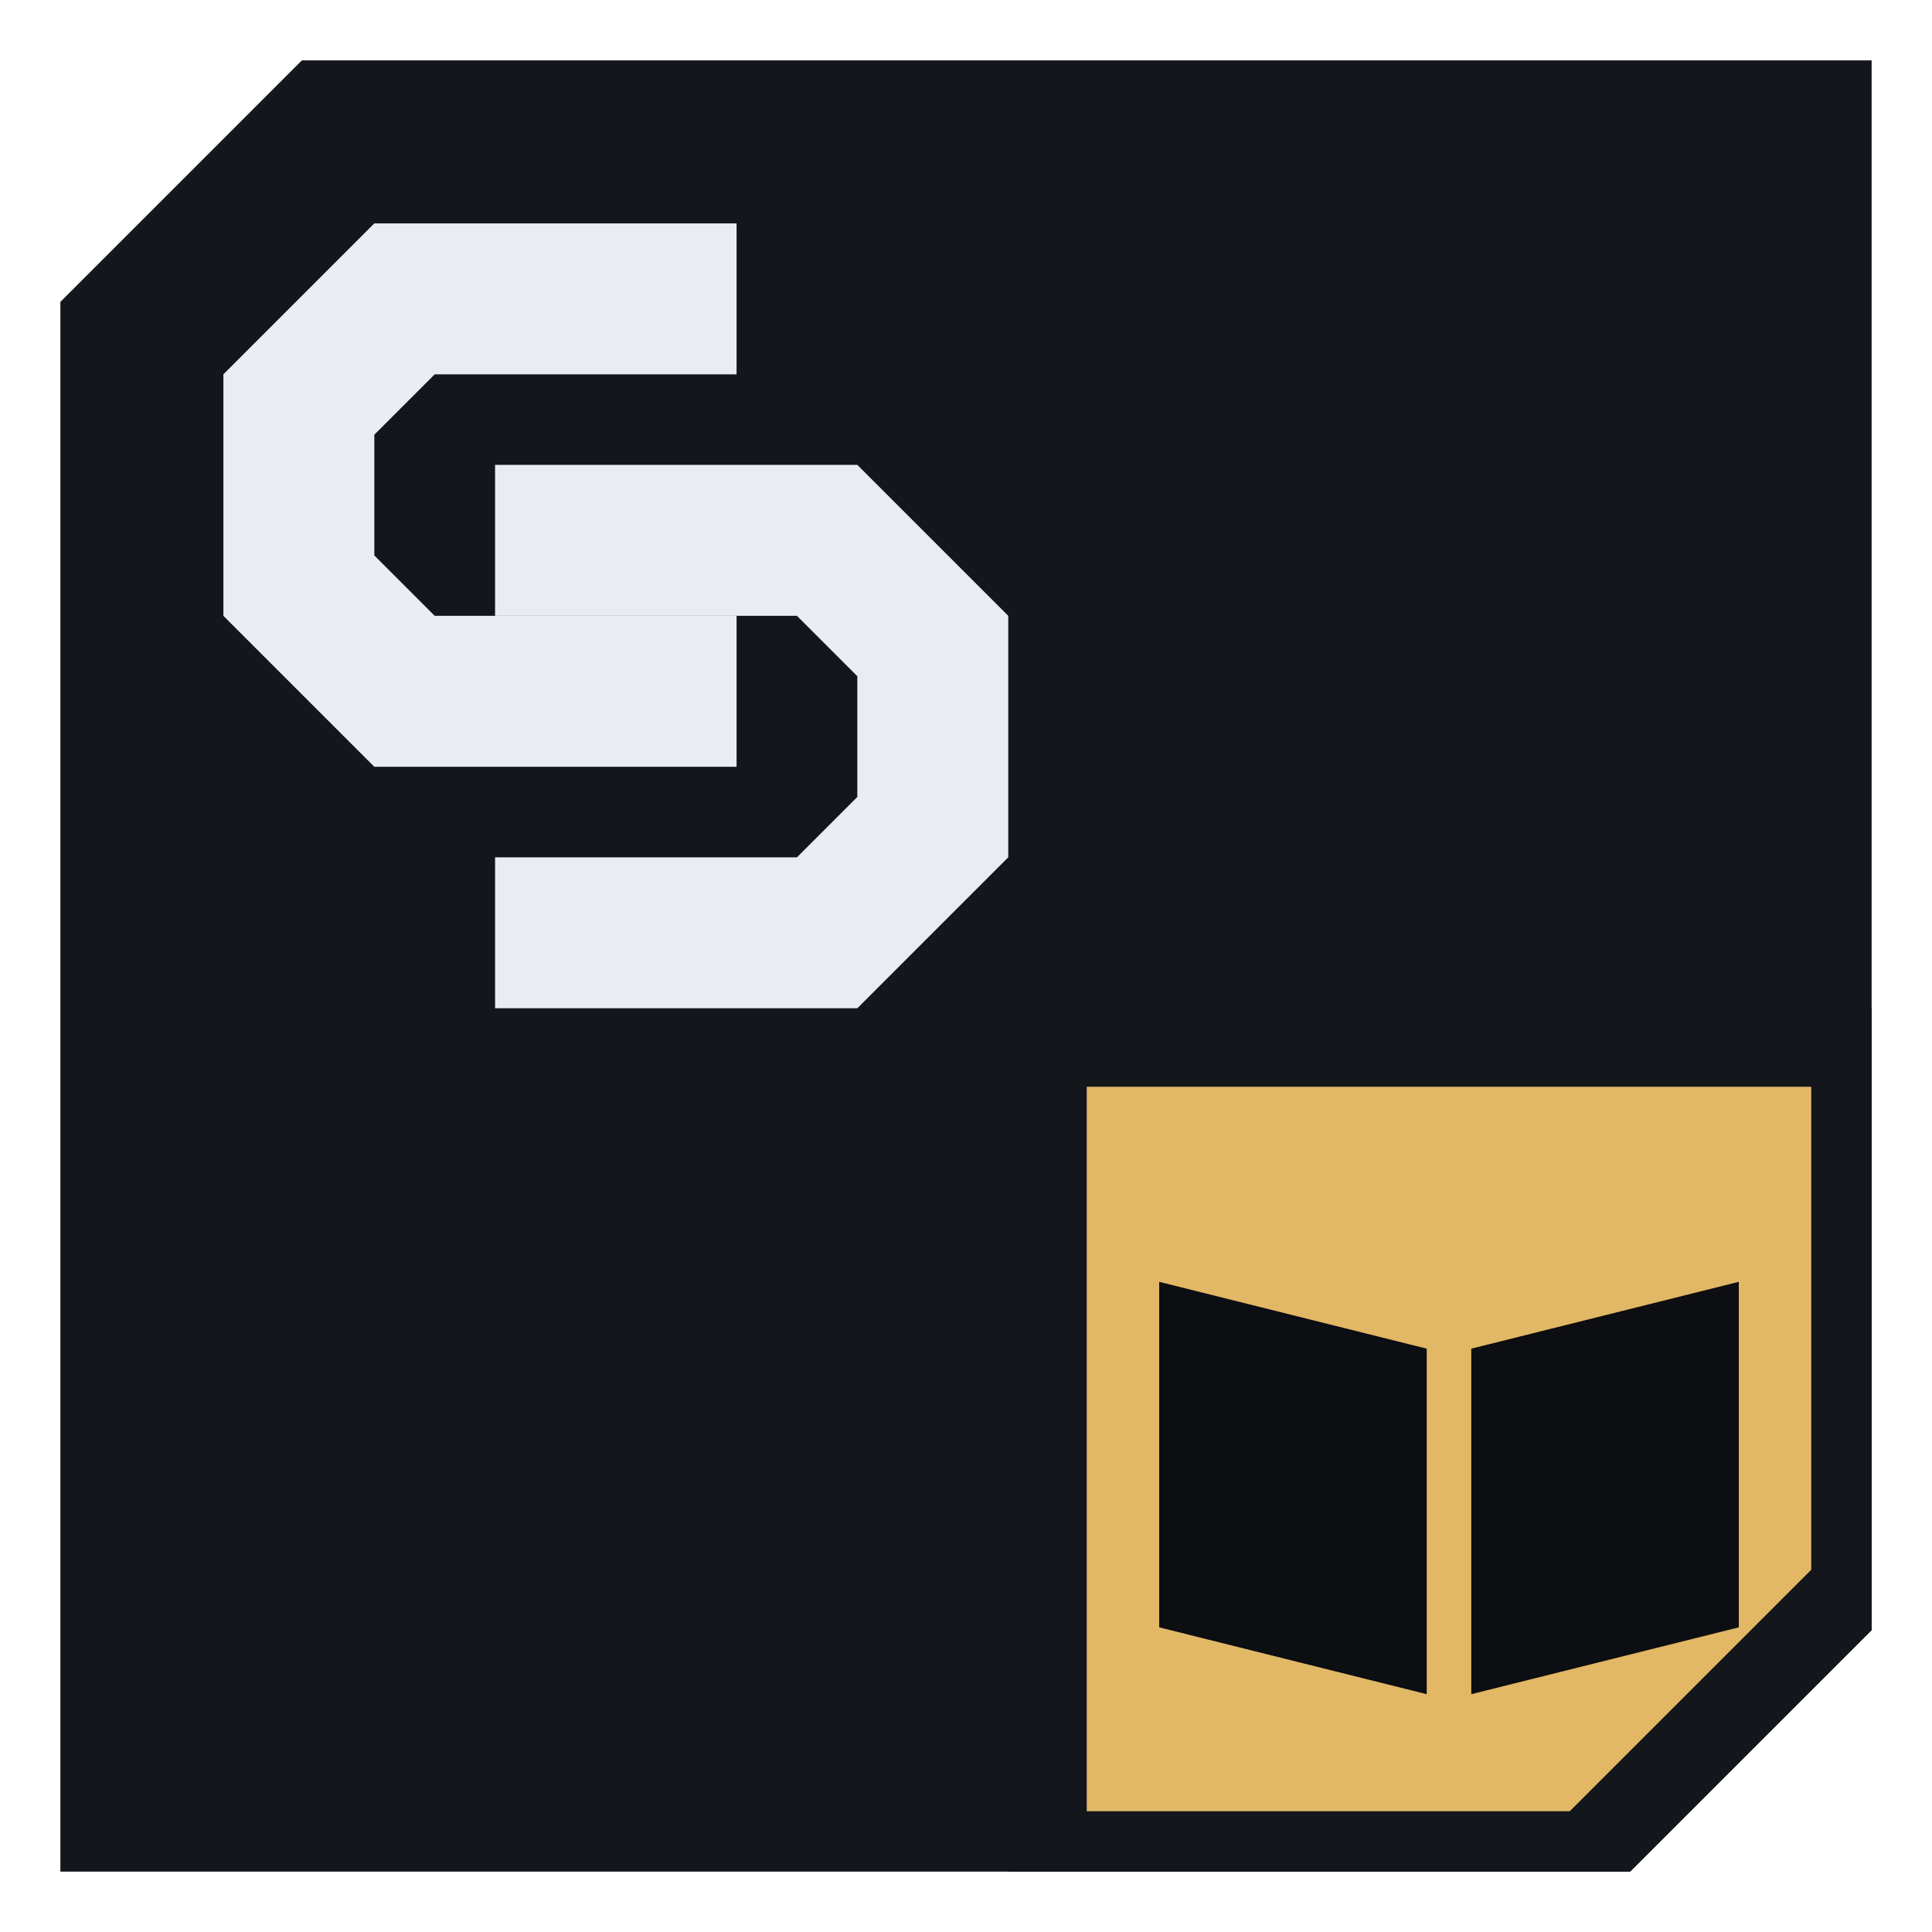
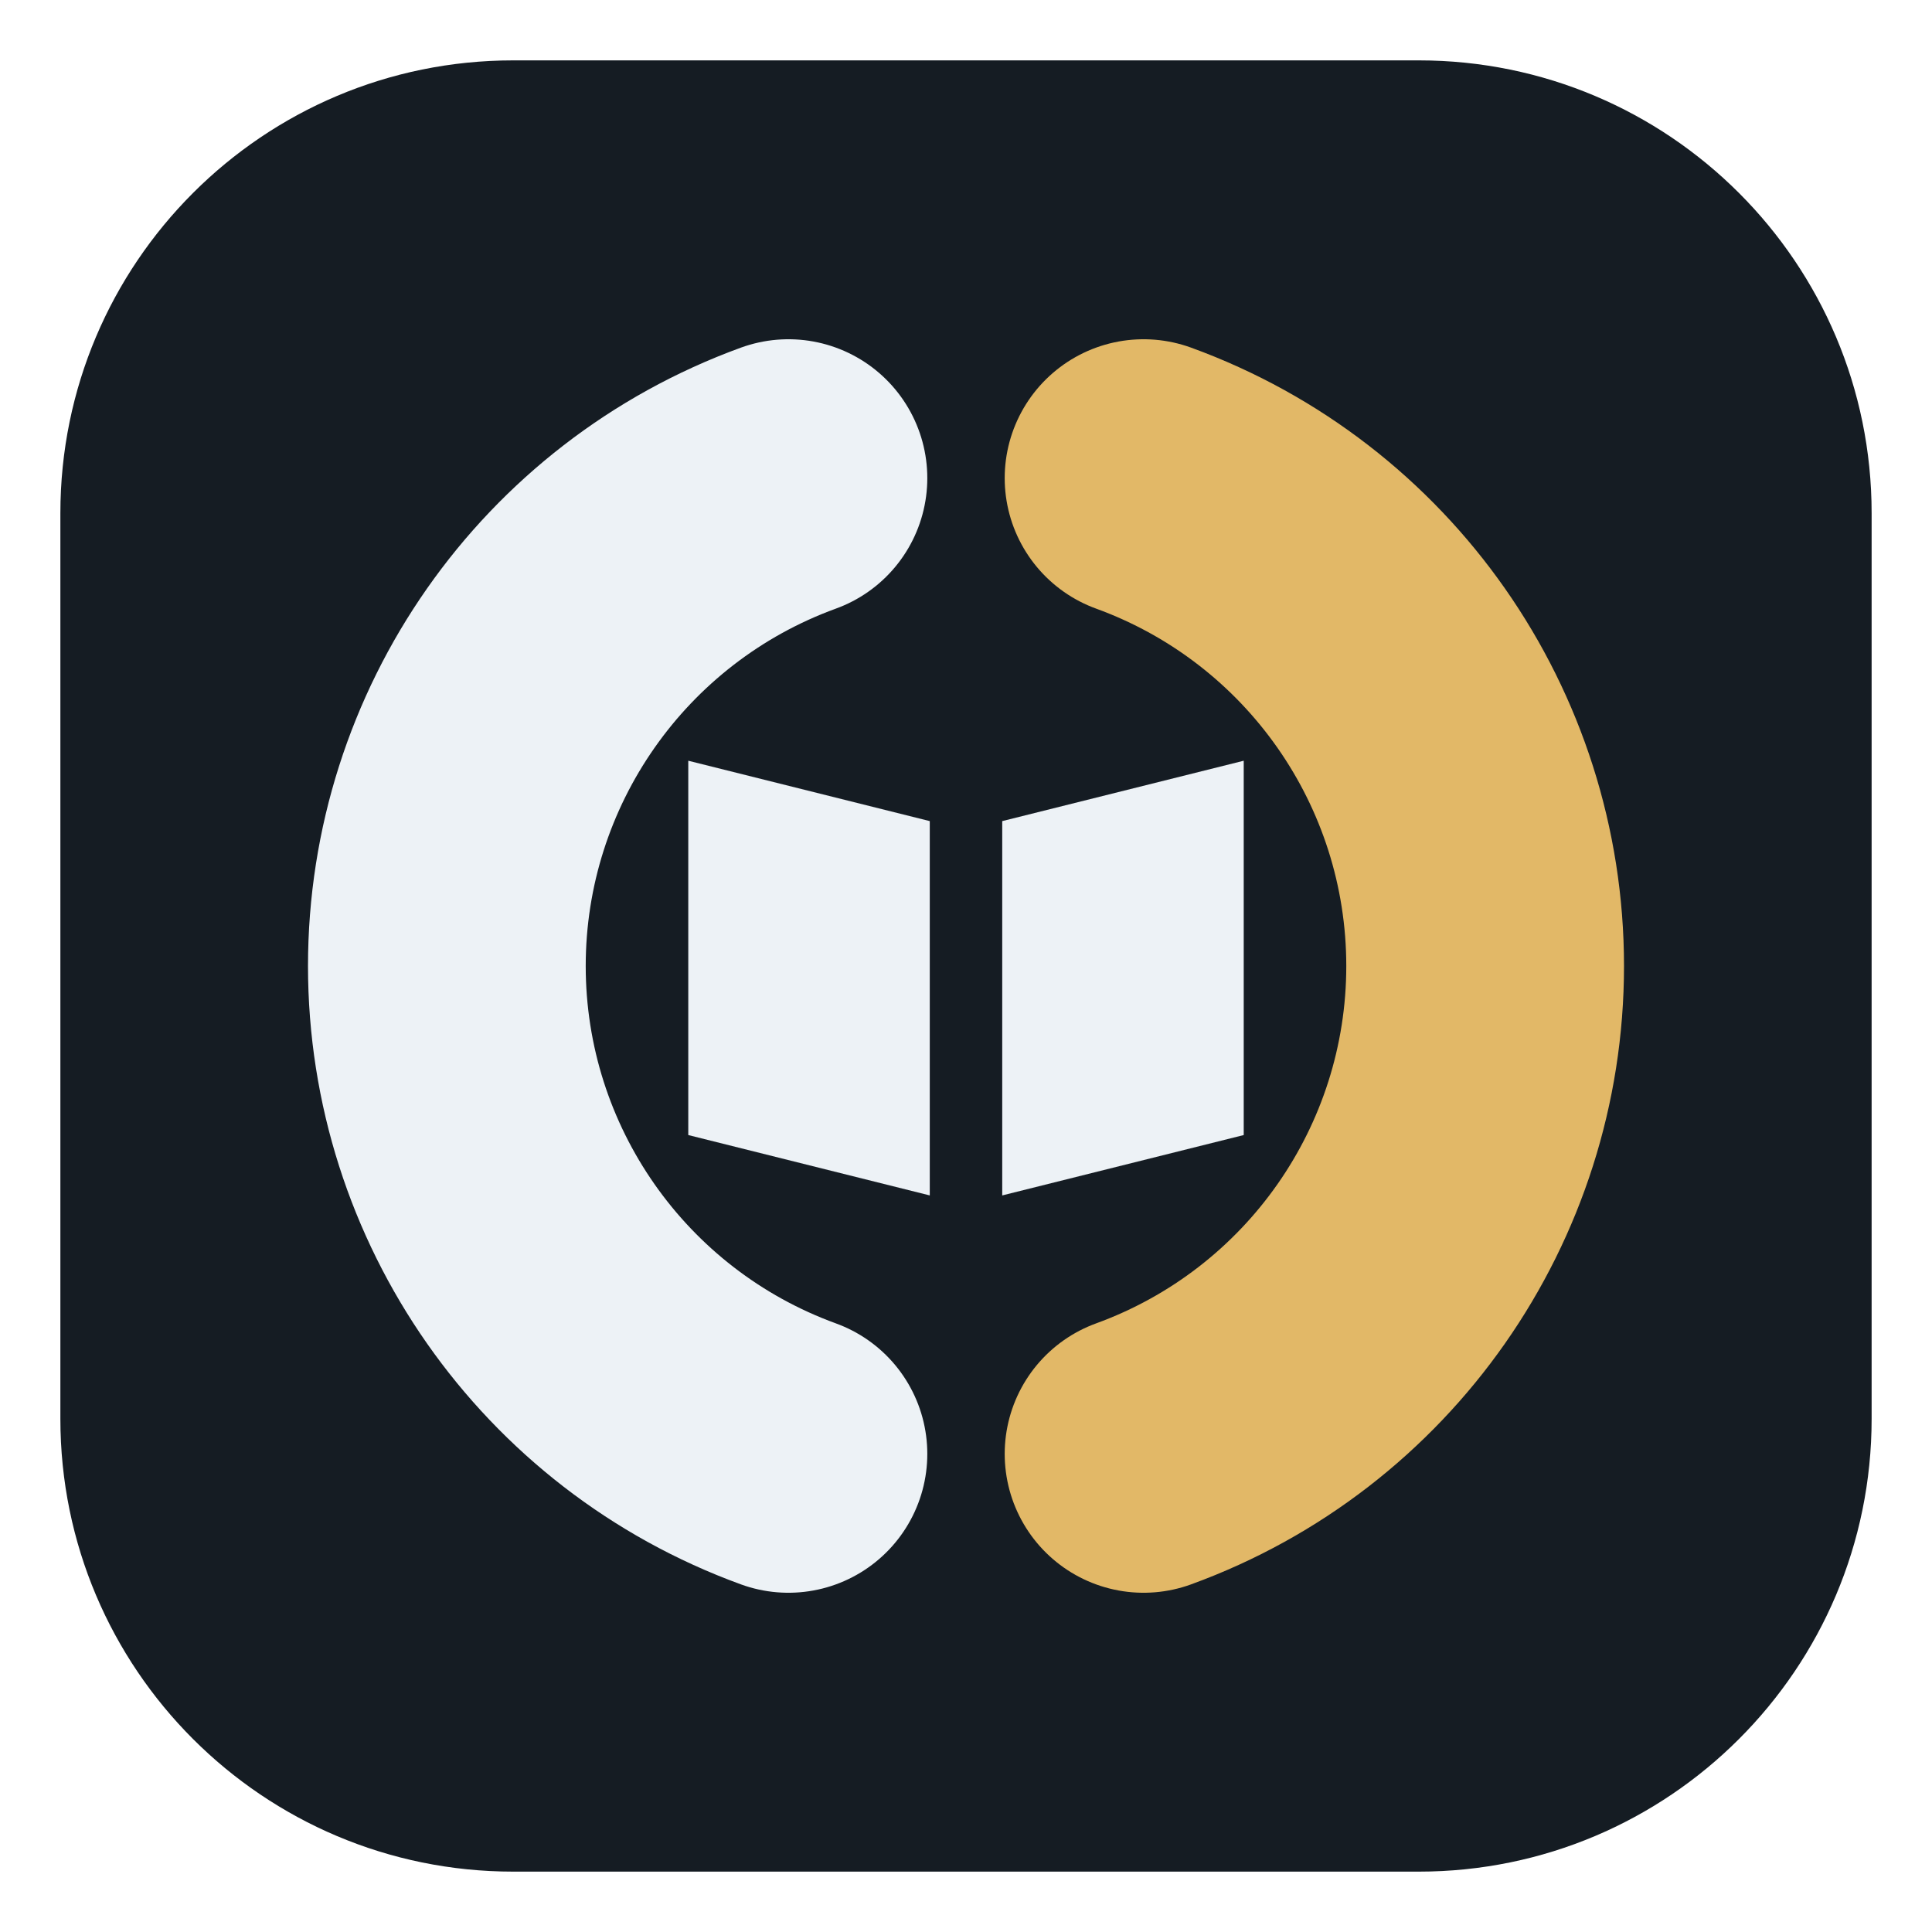
<svg xmlns="http://www.w3.org/2000/svg" viewBox="0 0 32 32" role="img" aria-label="寓言 Fable">
-   <path fill="#13161a" d="M5 1L31 1L31 27L27 31L1 31L1 5Z" />
-   <path fill="#e9edf1" d="M12.2 3.7L6.2 3.7L3.7 6.2L3.7 10.2L6.2 12.7L12.2 12.7L12.2 10.2L7.2 10.2L6.2 9.2L6.2 7.2L7.2 6.2L12.2 6.2Z" />
-   <path fill="#e9edf1" d="M8.2 16.7L14.2 16.7L16.7 14.2L16.7 10.2L14.2 7.7L8.2 7.7L8.2 10.2L13.2 10.2L14.2 11.2L14.2 13.2L13.2 14.2L8.2 14.2Z" />
-   <path fill="#13161a" d="M16.7 16.7L31 16.7L31 27L27 31L16.7 31Z" />
-   <path fill="#e2b867" d="M18 18L30 18L30 26L26 30L18 30Z" />
-   <path fill="#0c0e11" d="M19.2 21.231L23.631 22.338L23.631 28.061L19.2 26.954Z" />
-   <path fill="#0c0e11" d="M24.369 22.338L28.8 21.231L28.8 26.954L24.369 28.061Z" />
+   <rect x="1" y="1" width="30" height="30" rx="7.5" fill="#151c23" />
+   <path d="M13.059 24.081A8.6 8.6 0 0 1 13.059 7.919" fill="none" stroke="#edf2f6" stroke-width="4.6" stroke-linecap="round" />
+   <path d="M18.941 7.919A8.6 8.6 0 0 1 18.941 24.081" fill="none" stroke="#e2b867" stroke-width="4.6" stroke-linecap="round" />
+   <path d="M11.4 12.6L15.4 13.6L15.4 19.8L11.4 18.8Z" fill="#edf2f6" />
+   <path d="M16.6 13.6L20.6 12.6L20.6 18.8L16.6 19.8Z" fill="#edf2f6" />
</svg>
